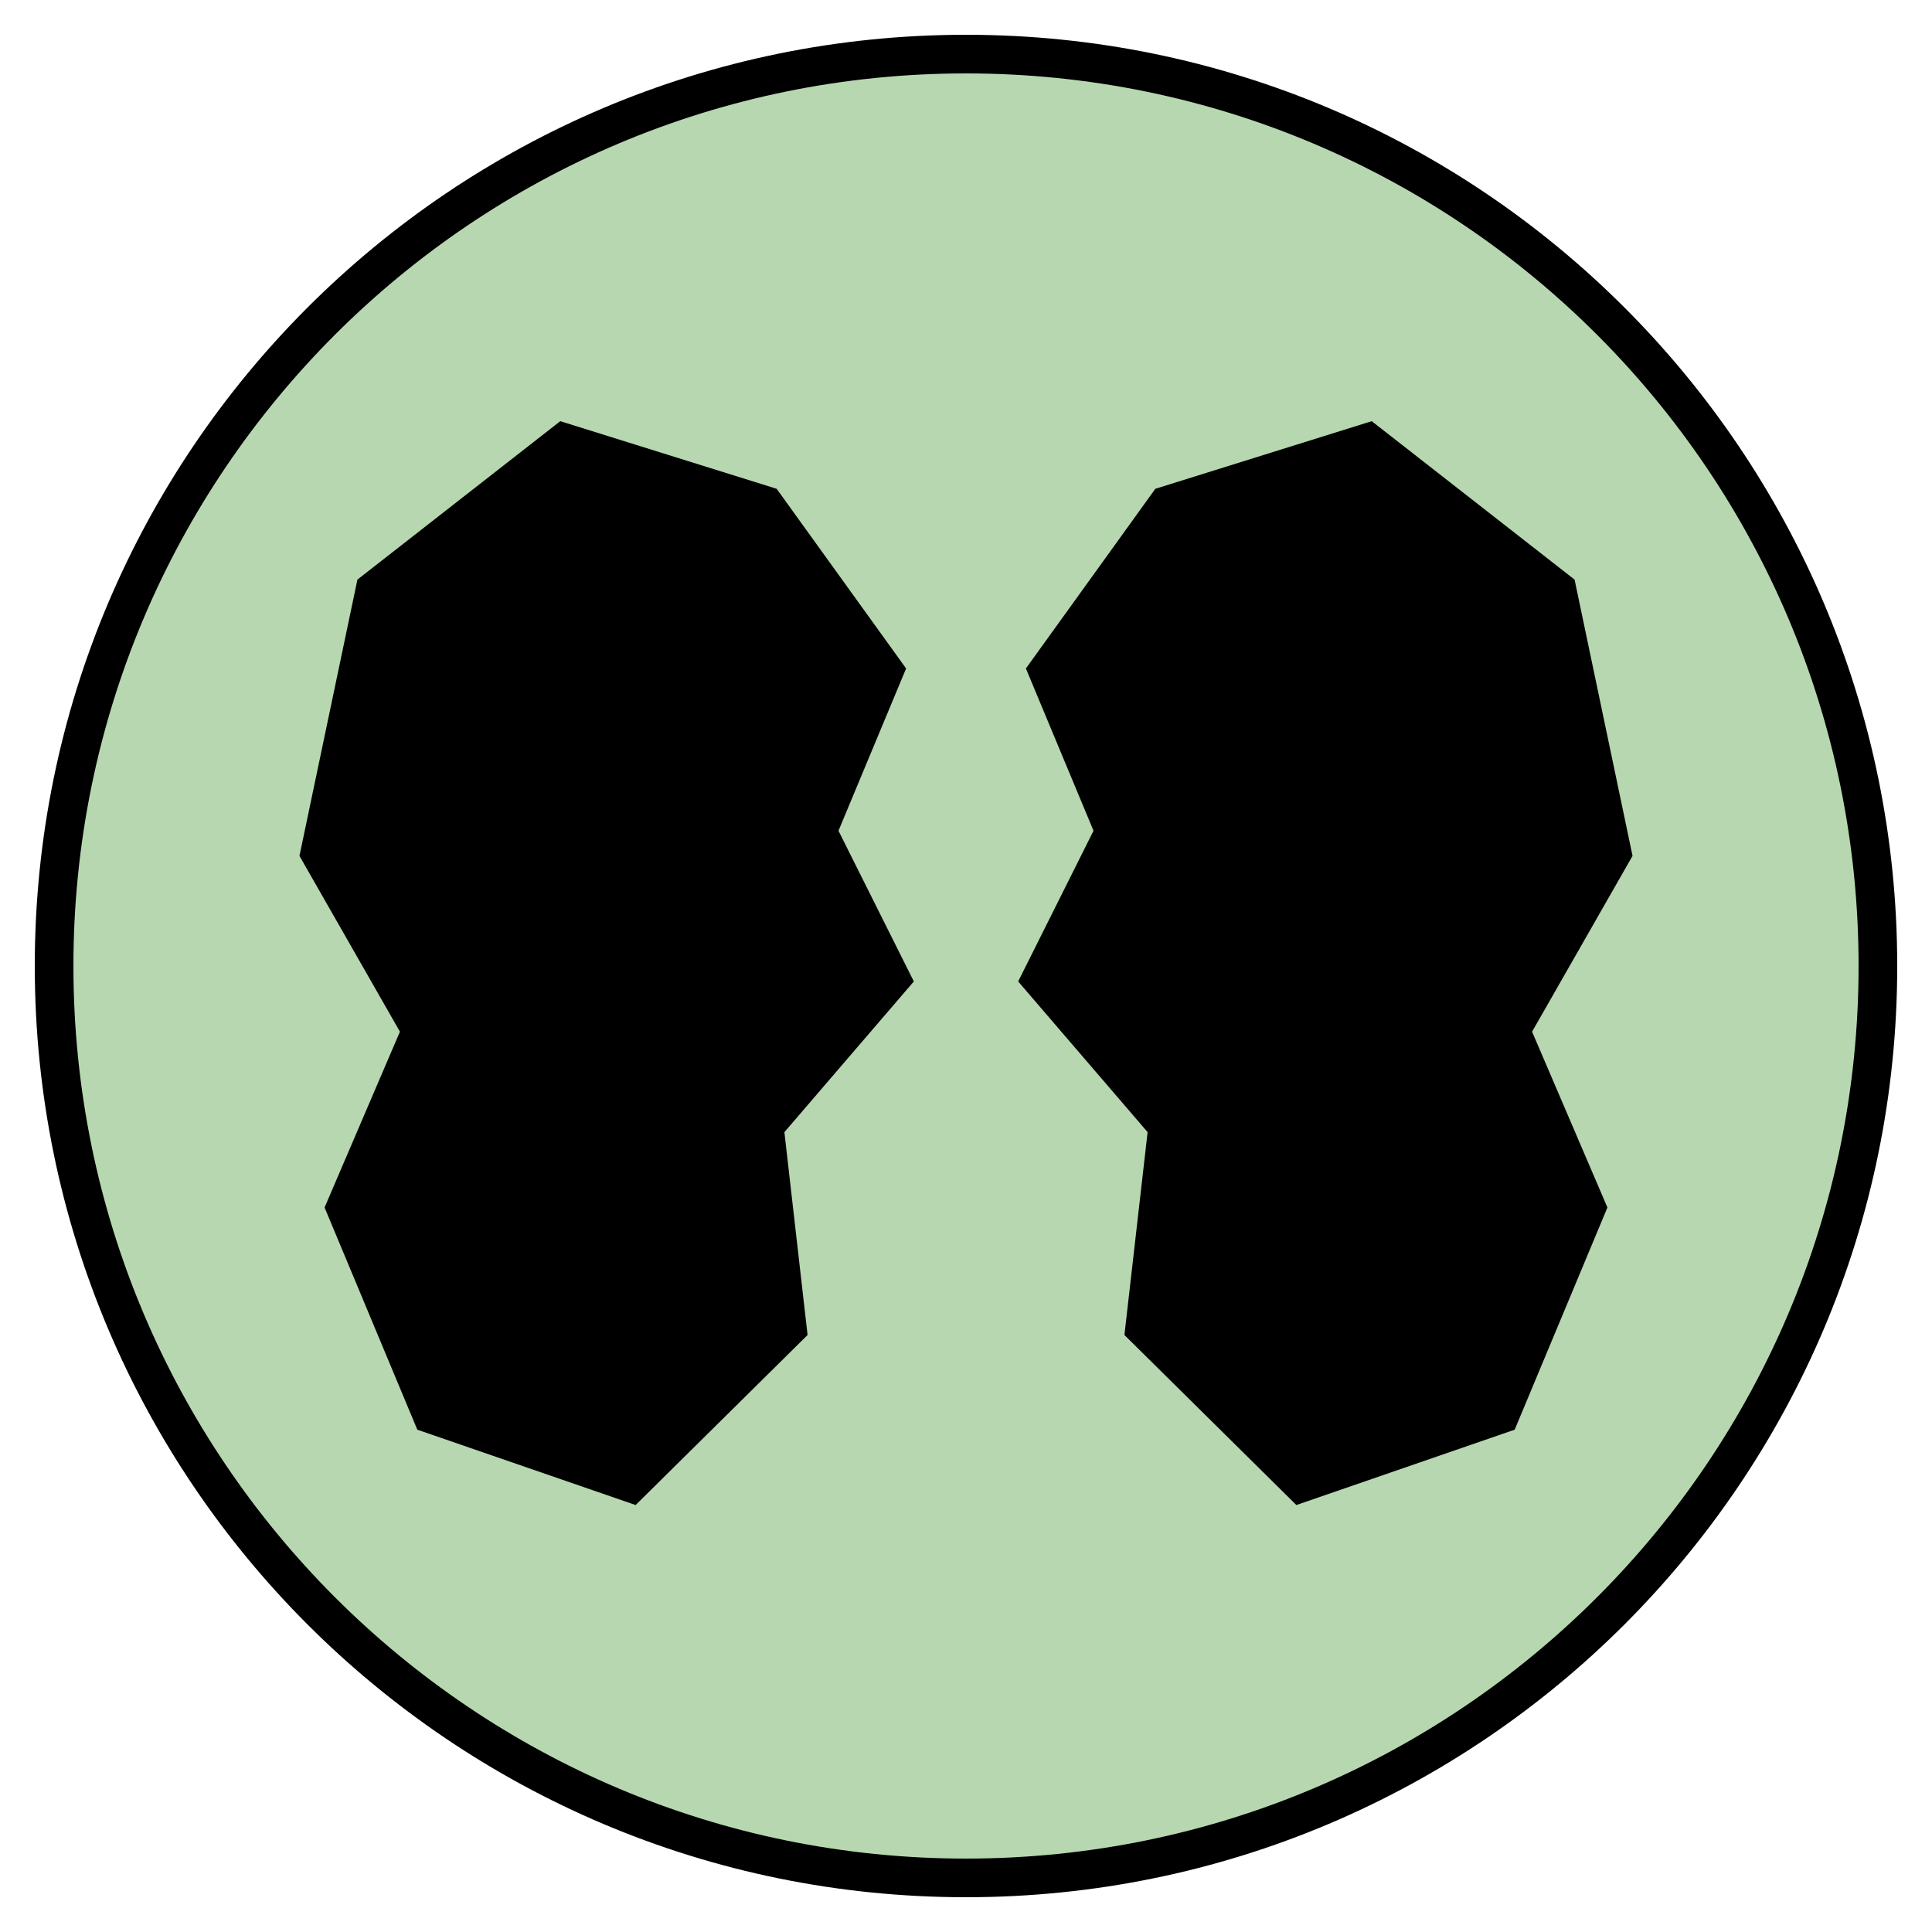
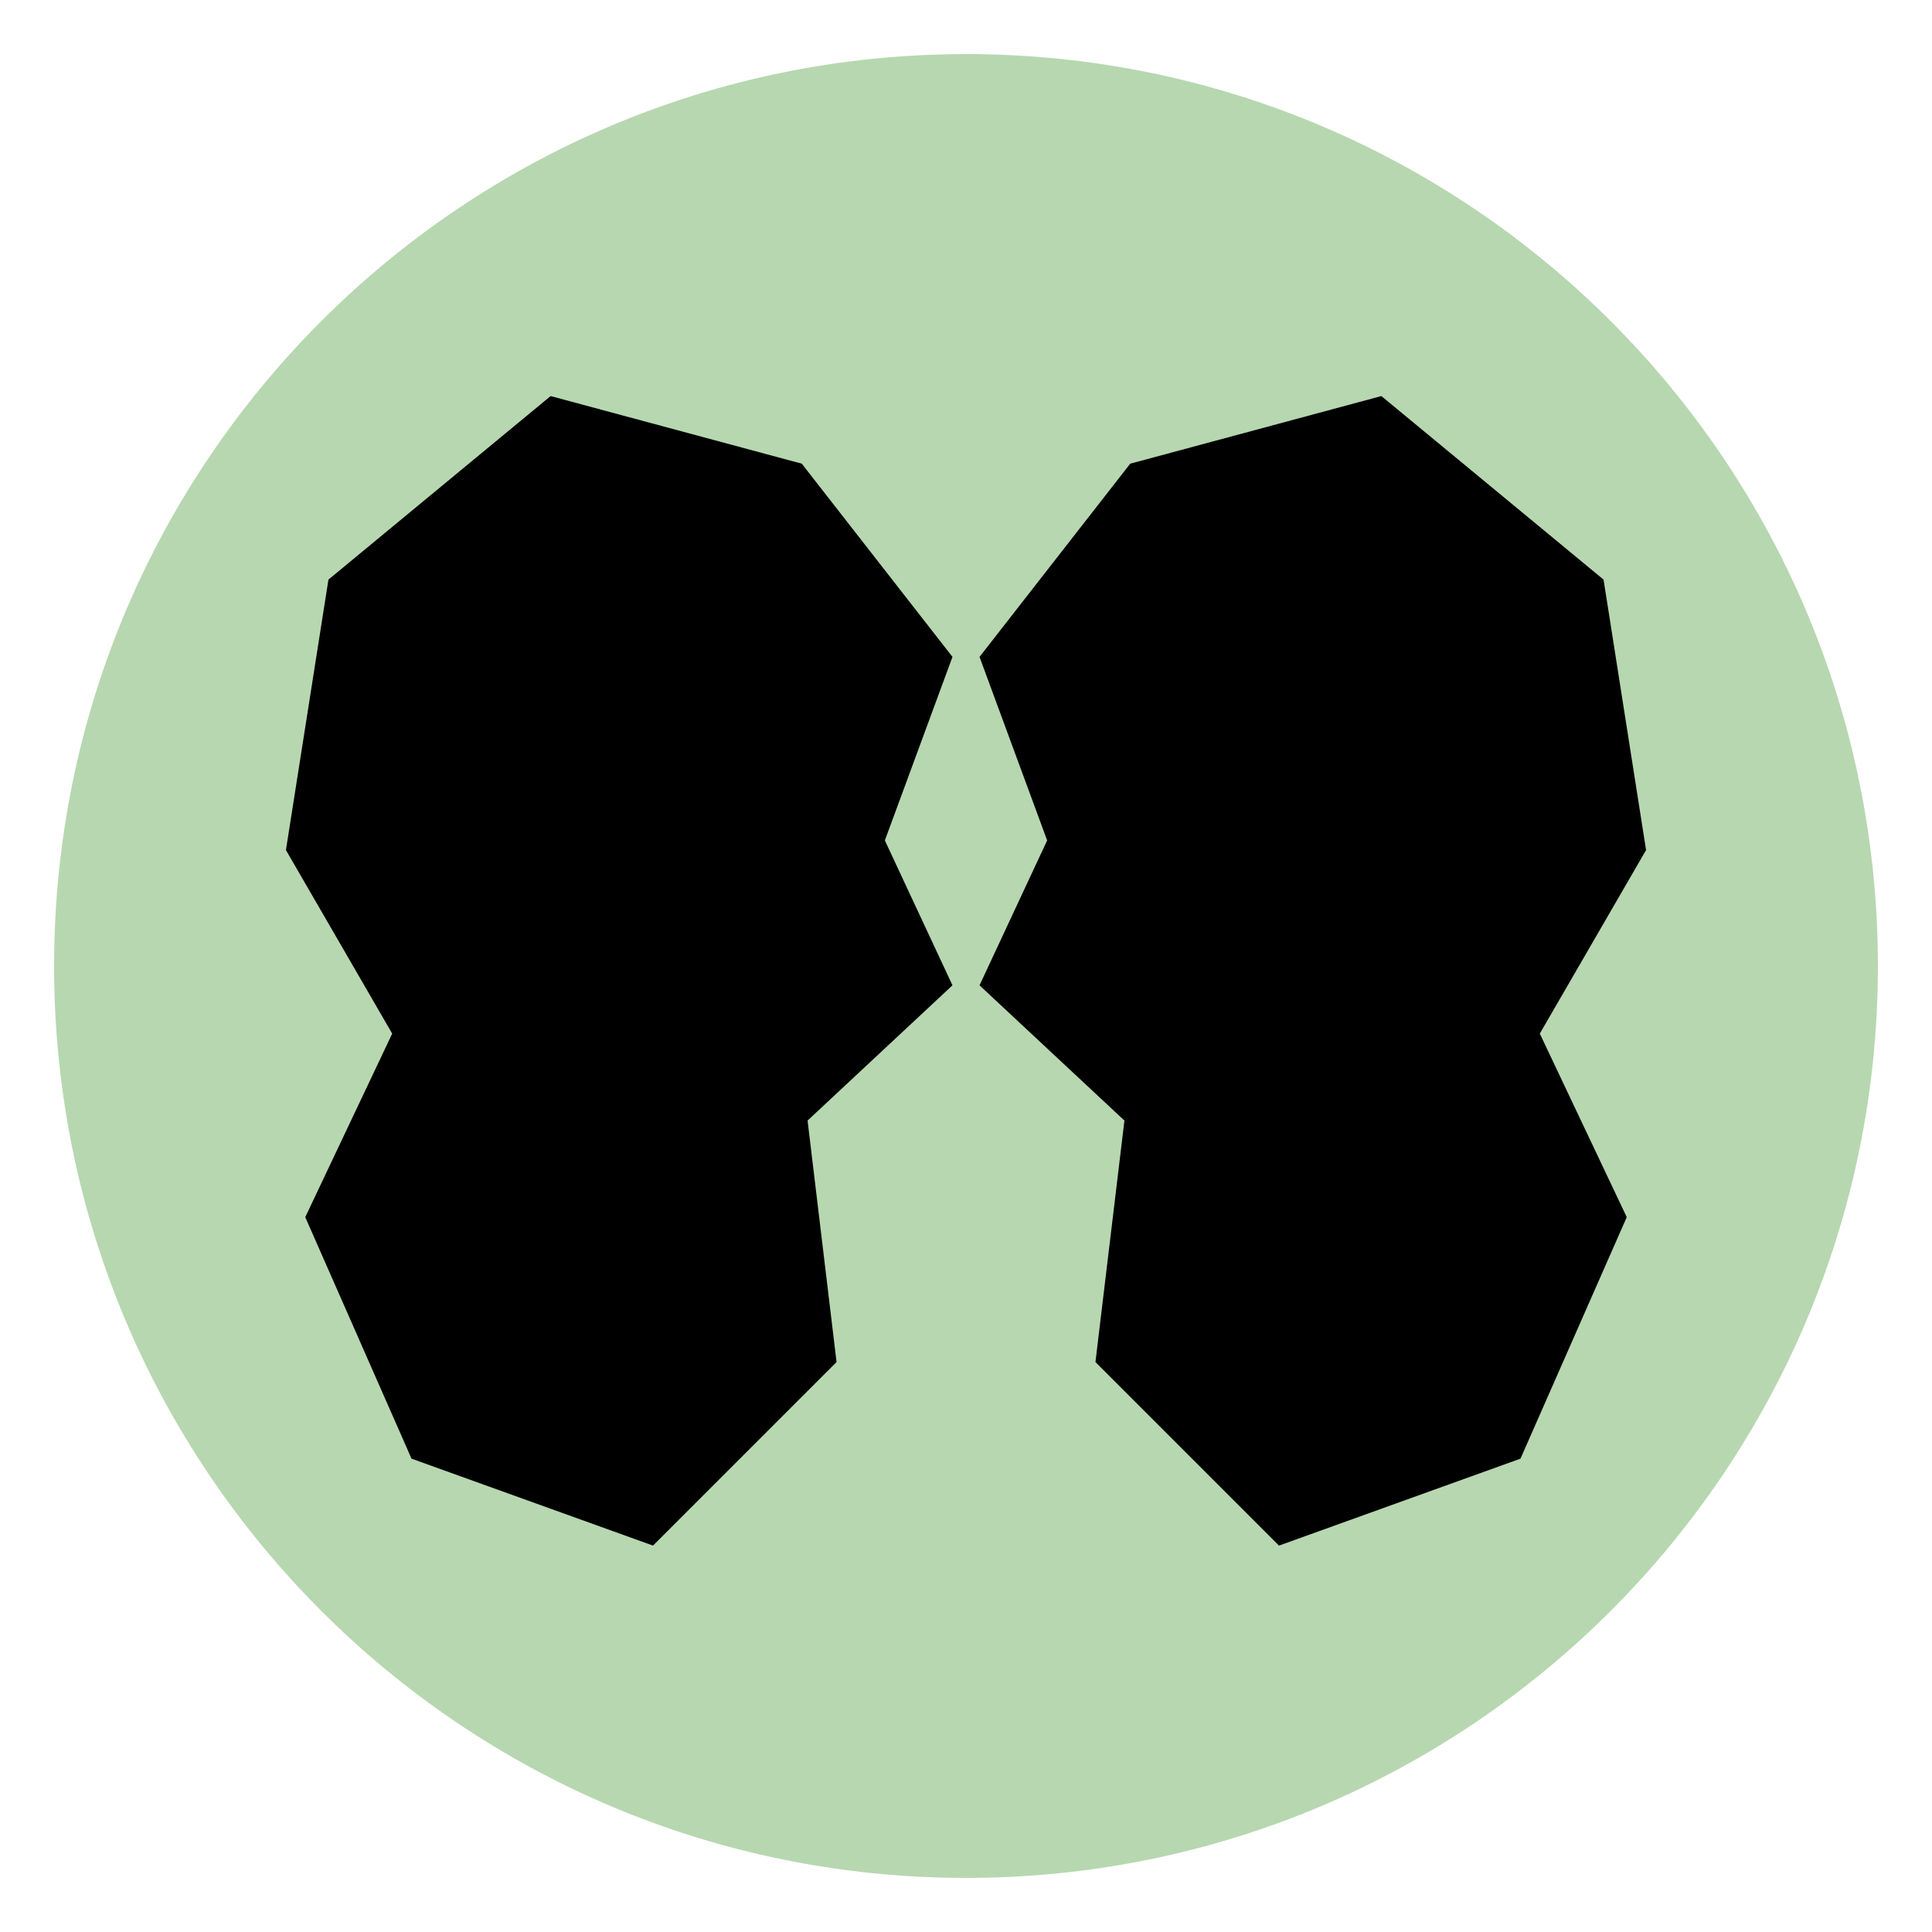
<svg xmlns="http://www.w3.org/2000/svg" width="1000" height="1000" viewBox="0 0 1000 1000">
-   <circle cx="500" cy="500" r="472" fill="#B7D7B0" stroke="#000000" stroke-width="20" />
-   <path fill="#000000" d="M185 300l105-82 112 35 67 93-35 84 39 78-67 78 12 105-89 88-113-39-48-115 39-91-52-91z" />
-   <path fill="#000000" d="M815 300l-105-82-112 35-67 93 35 84-39 78 67 78-12 105 89 88 113-39 48-115-39-91 52-91z" />
+   <circle cx="500" cy="500" r="472" fill="#B7D7B0" />
+   <path fill="#000" d="M170 300l115-95 130 35 78 100-35 95 35 75-75 70 15 125-95 95-125-45-55-125 45-95-55-95z" />
+   <path fill="#000" d="M830 300l-115-95-130 35-78 100 35 95-35 75 75 70-15 125 95 95 125-45 55-125-45-95 55-95z" />
</svg>
